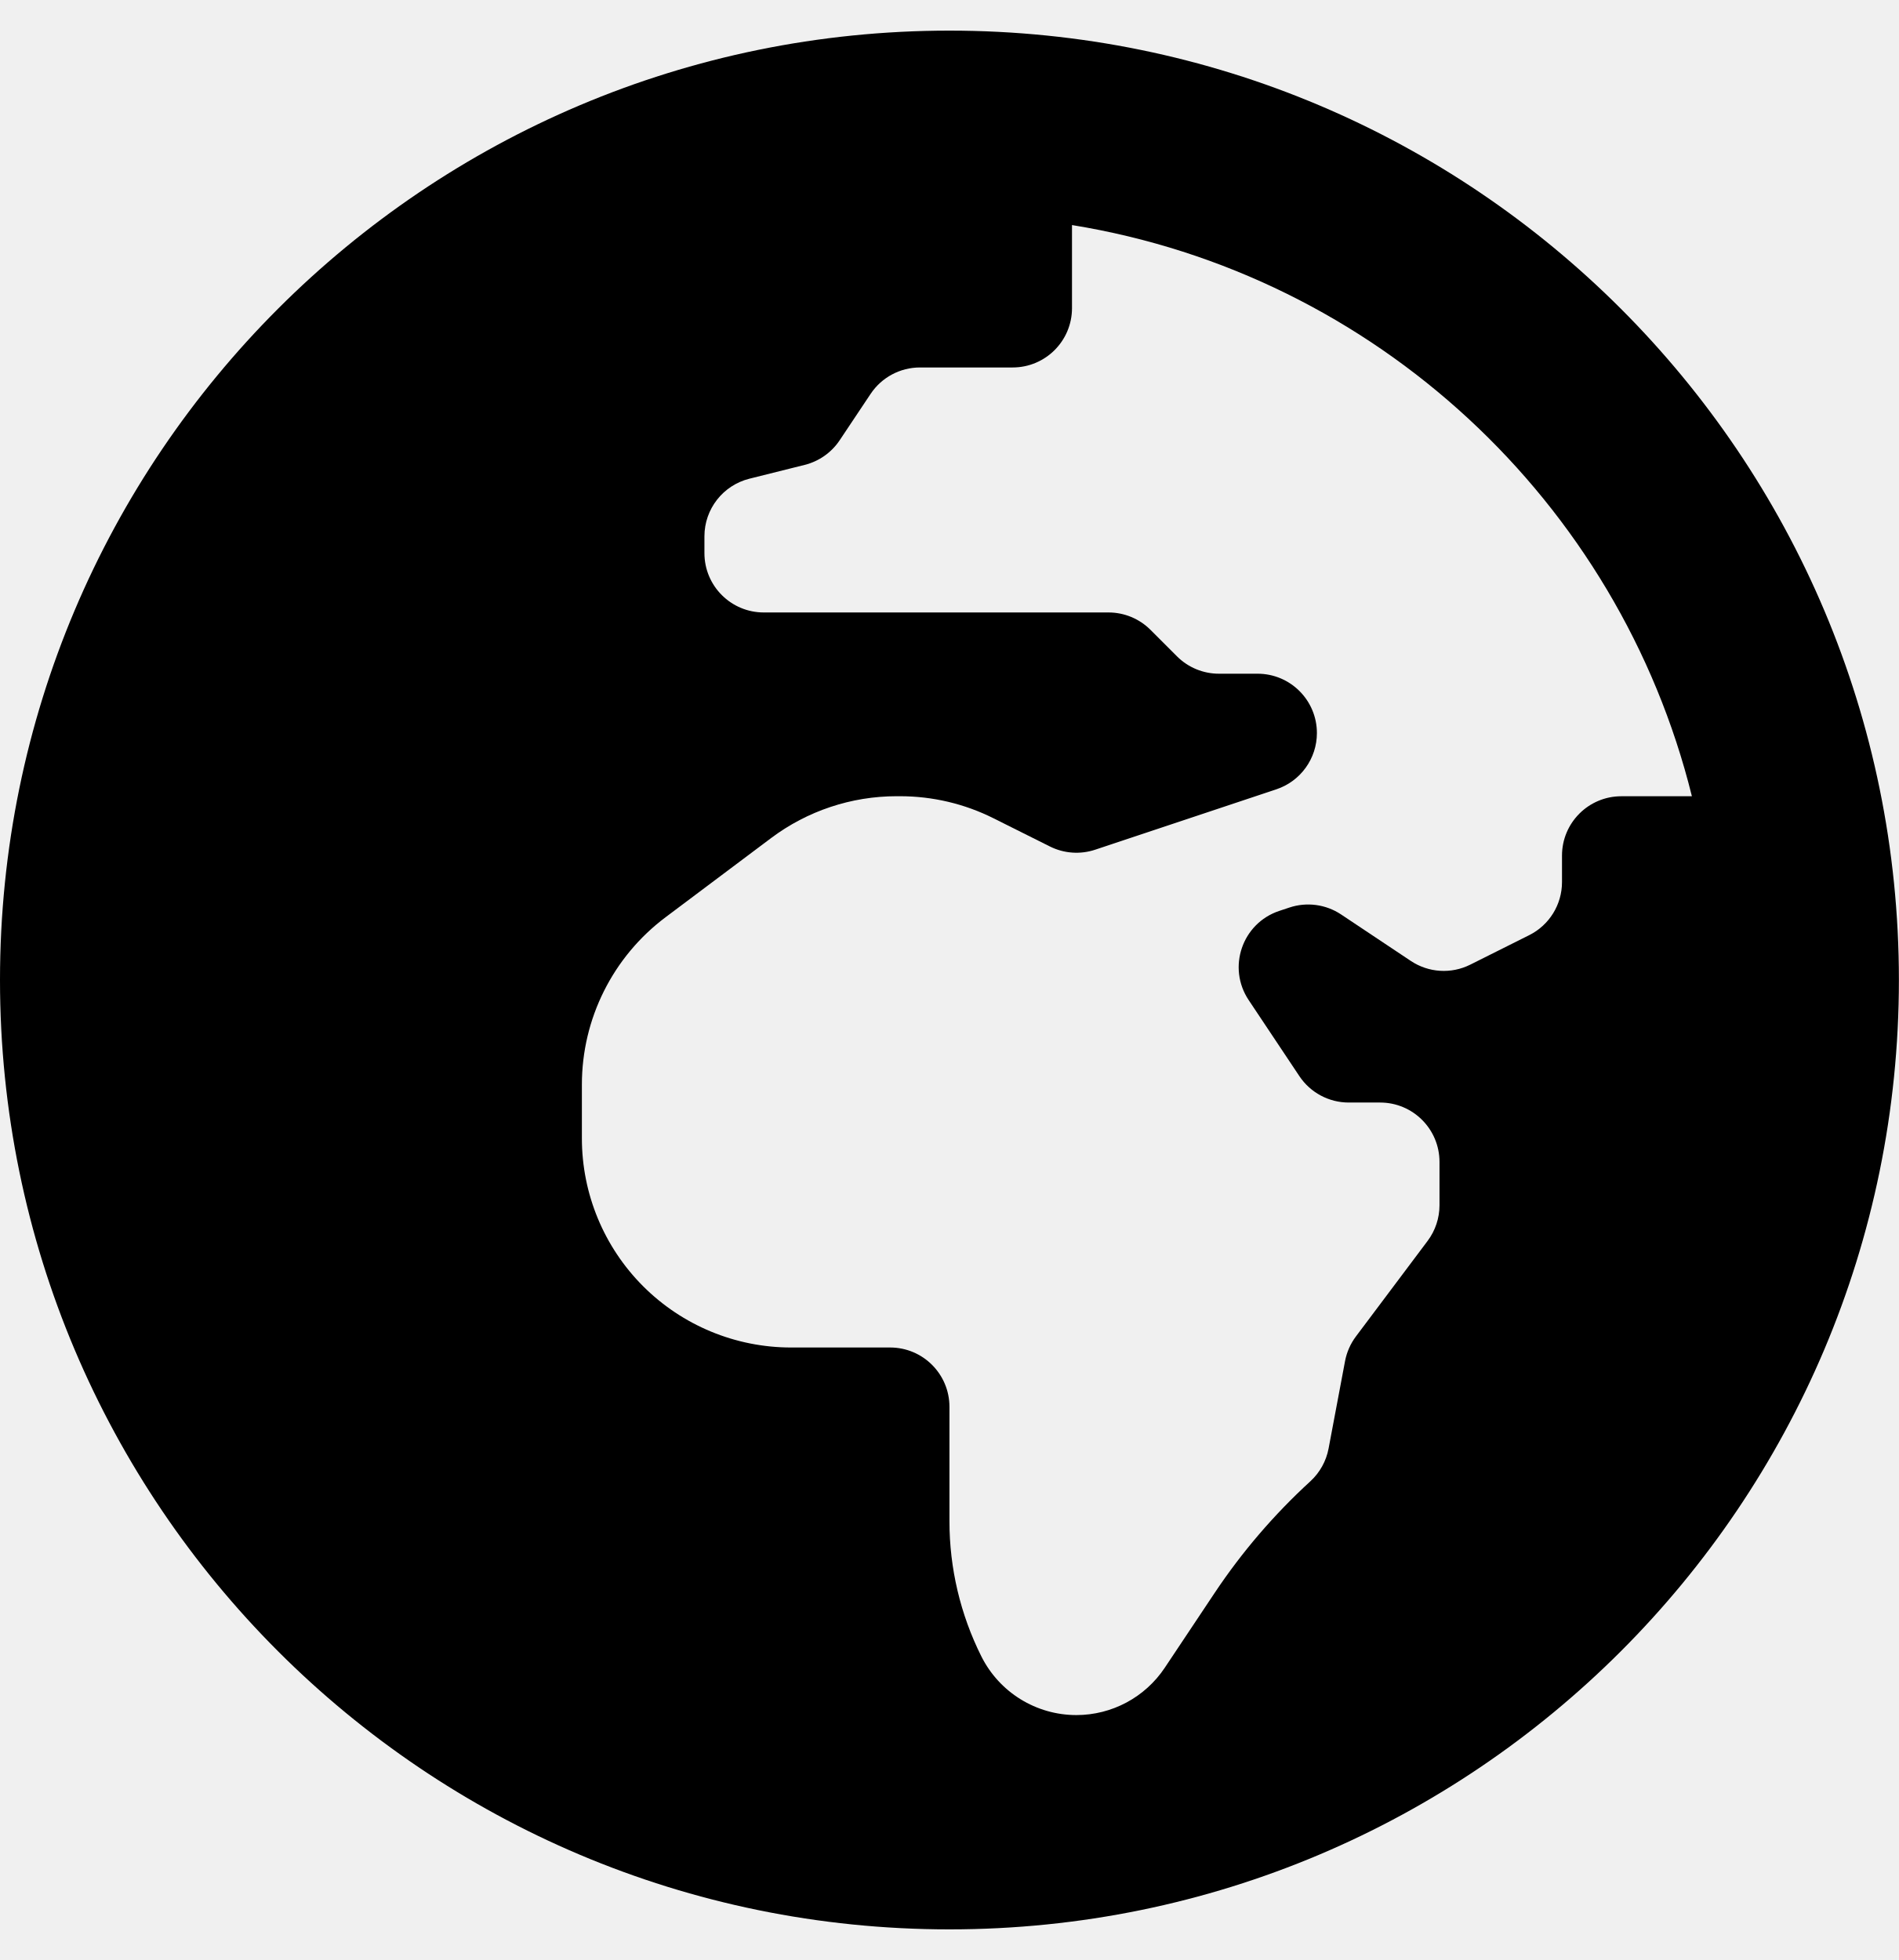
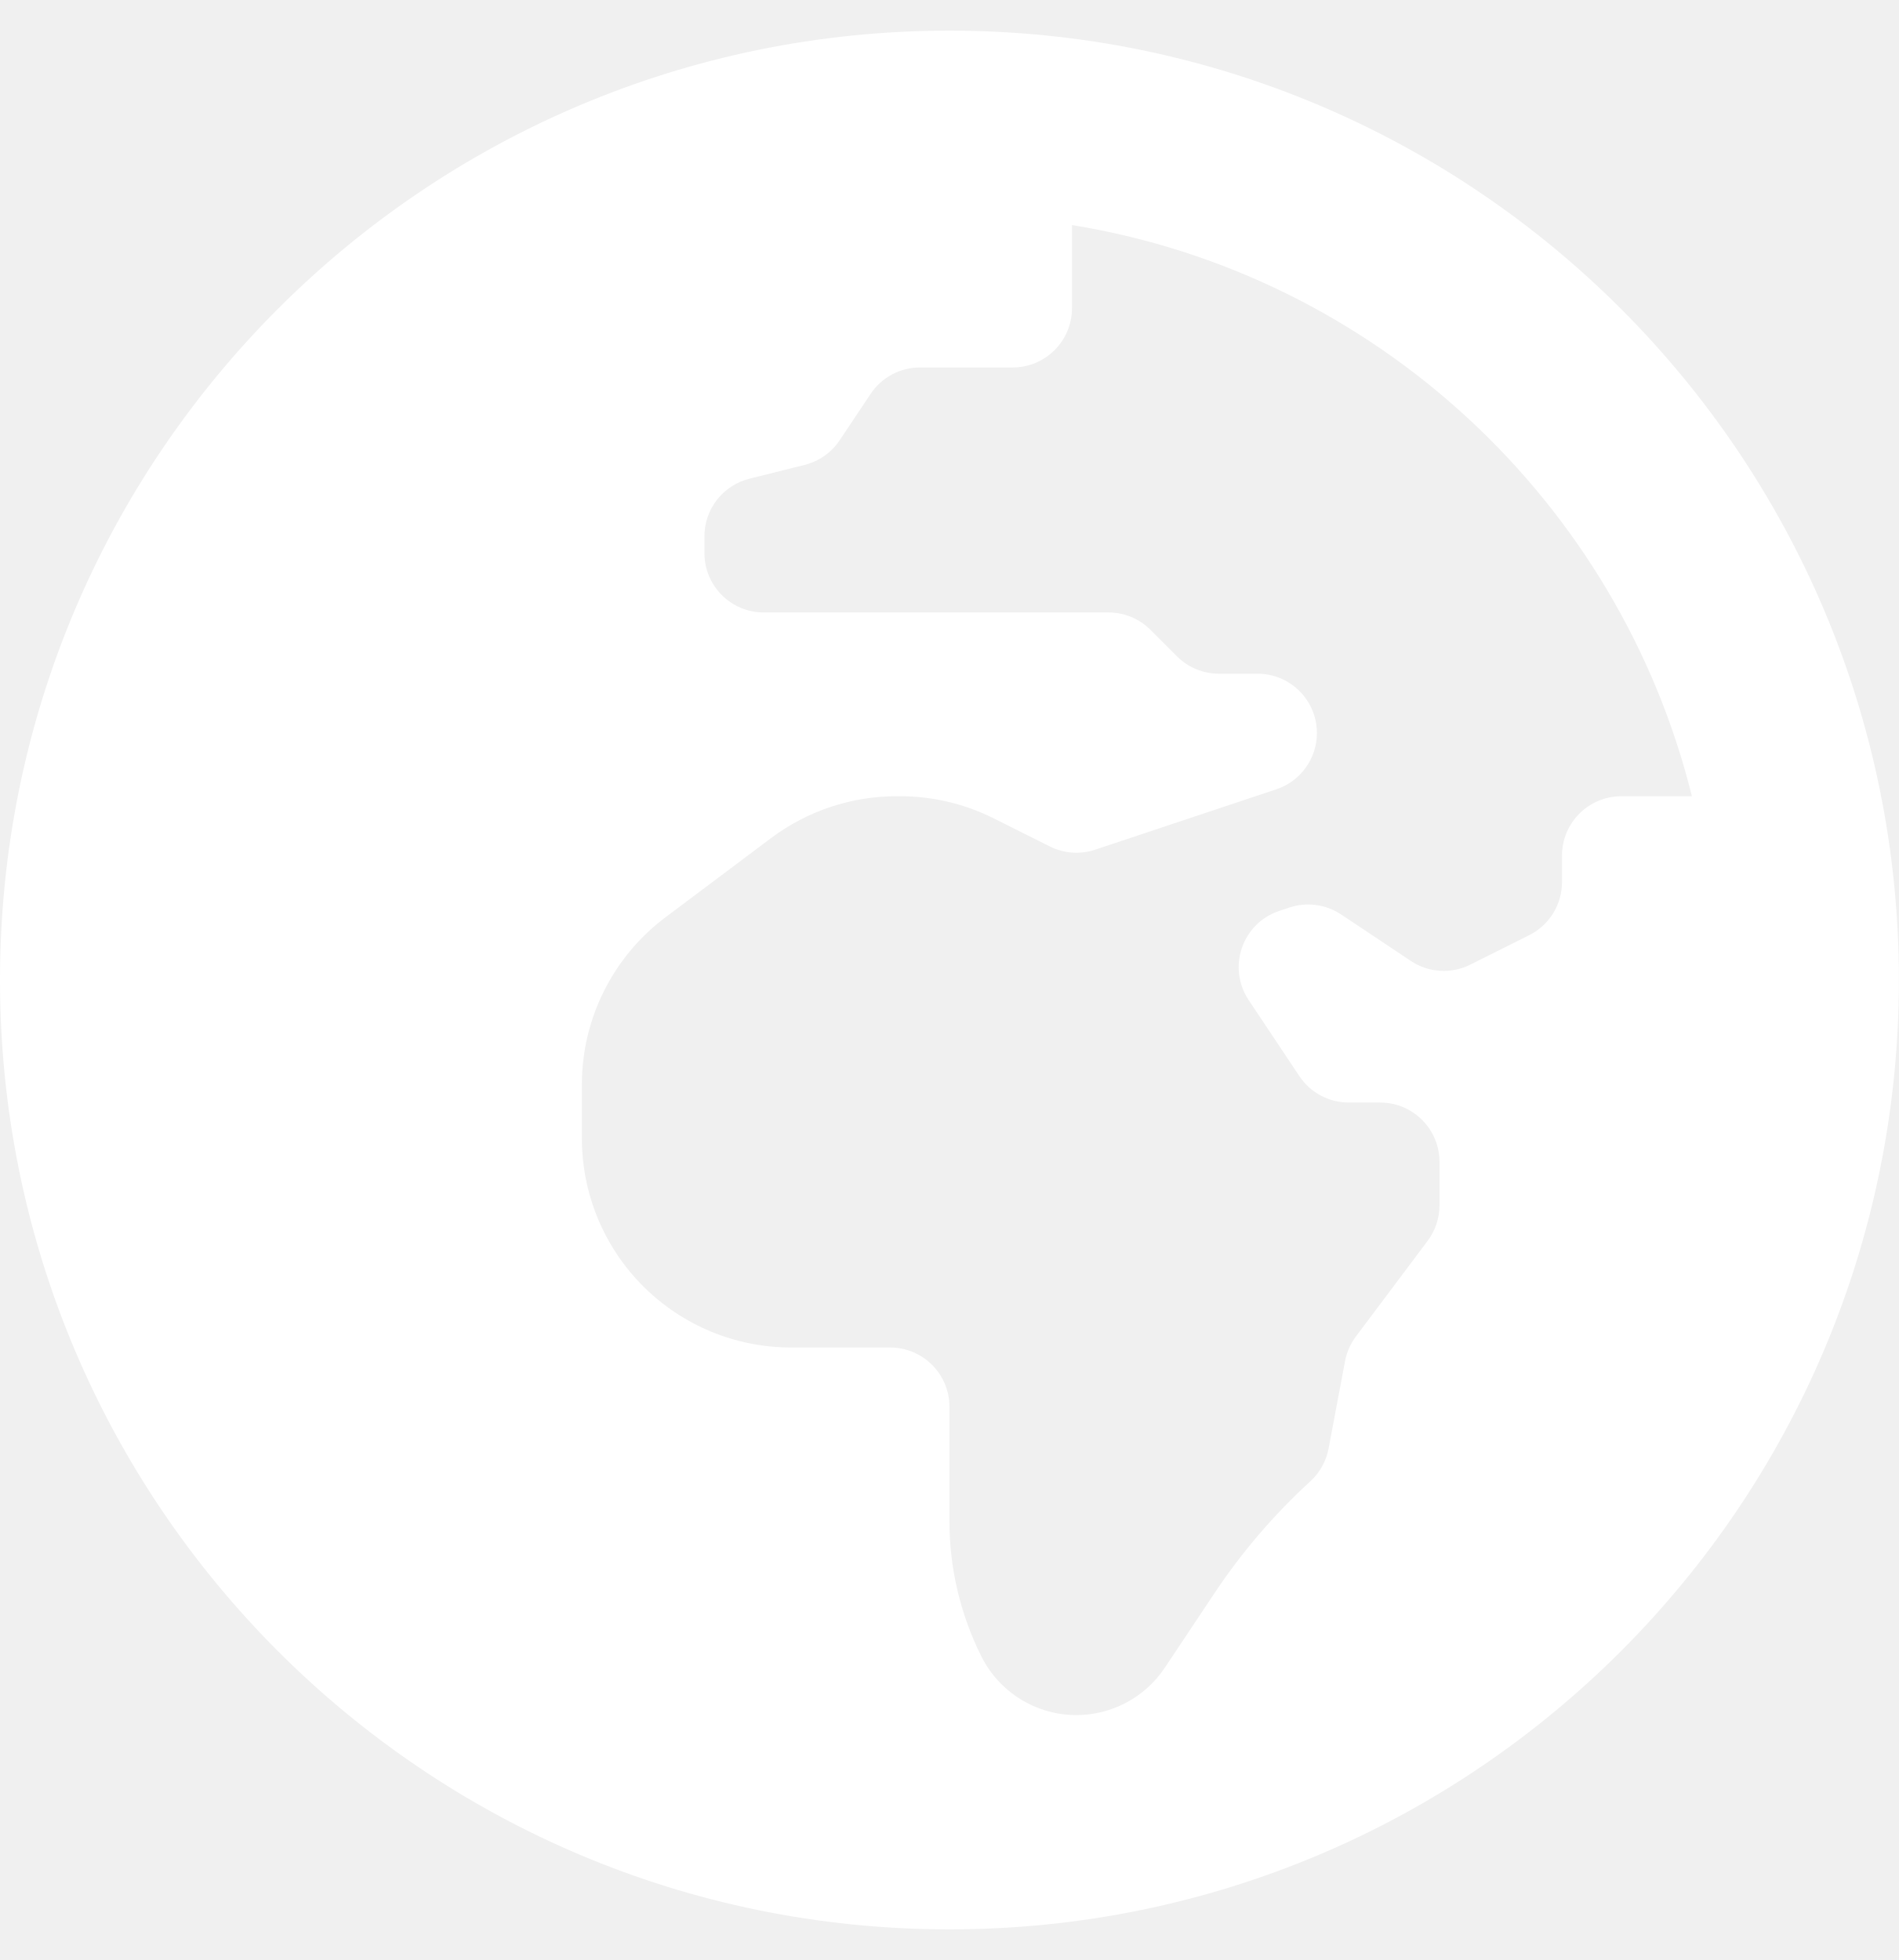
- <svg xmlns="http://www.w3.org/2000/svg" viewBox="0 0 496 512">
-   <path d="M248 8C111.03 8 0 119.03 0 256s111.03 248 248 248 248-111.03 248-248S384.97 8 248 8zm160 215.5v6.93c0 5.87-3.32 11.24-8.57 13.86l-15.39 7.7a15.485 15.485 0 0 1-15.53-.97l-18.21-12.14a15.52 15.52 0 0 0-13.5-1.81l-2.65.88c-9.7 3.23-13.66 14.79-7.99 23.3l13.24 19.86c2.87 4.31 7.71 6.9 12.89 6.9h8.21c8.56 0 15.5 6.94 15.5 15.5v11.34c0 3.35-1.09 6.62-3.1 9.3l-18.74 24.98c-1.42 1.9-2.39 4.1-2.83 6.43l-4.3 22.83c-.62 3.29-2.29 6.29-4.76 8.56a159.608 159.608 0 0 0-25 29.16l-13.03 19.55a27.756 27.756 0 0 1-23.09 12.36c-10.51 0-20.12-5.94-24.82-15.34a78.902 78.902 0 0 1-8.33-35.29V367.5c0-8.56-6.94-15.5-15.5-15.5h-25.88c-14.49 0-28.38-5.76-38.63-16a54.659 54.659 0 0 1-16-38.63v-14.06c0-17.19 8.1-33.38 21.85-43.7l27.58-20.69a54.663 54.663 0 0 1 32.78-10.93h.89c8.48 0 16.85 1.97 24.43 5.77l14.72 7.36c3.68 1.84 7.93 2.14 11.83.84l47.31-15.77c6.33-2.11 10.6-8.03 10.6-14.7 0-8.56-6.94-15.5-15.5-15.5h-10.09c-4.11 0-8.05-1.63-10.96-4.54l-6.92-6.92a15.493 15.493 0 0 0-10.96-4.54H199.5c-8.56 0-15.5-6.94-15.5-15.5v-4.4c0-7.11 4.84-13.31 11.74-15.04l14.45-3.61c3.74-.94 7-3.23 9.14-6.44l8.08-12.11c2.87-4.31 7.71-6.9 12.89-6.9h24.21c8.56 0 15.5-6.94 15.5-15.5v-21.7C359.23 71.63 422.86 131.02 441.93 208H423.5c-8.56 0-15.5 6.94-15.5 15.5z" />
+ <svg xmlns="http://www.w3.org/2000/svg" viewBox="0 0 496 512" version="1.1" id="svg4">
+   <defs id="defs8" />
+   <path d="M248 8C111.03 8 0 119.03 0 256s111.03 248 248 248 248-111.03 248-248S384.97 8 248 8zm160 215.5v6.93c0 5.87-3.32 11.24-8.57 13.86l-15.39 7.7a15.485 15.485 0 0 1-15.53-.97l-18.21-12.14a15.52 15.52 0 0 0-13.5-1.81l-2.65.88c-9.7 3.23-13.66 14.79-7.99 23.3l13.24 19.86c2.87 4.31 7.71 6.9 12.89 6.9h8.21c8.56 0 15.5 6.94 15.5 15.5v11.34c0 3.35-1.09 6.62-3.1 9.3l-18.74 24.98c-1.42 1.9-2.39 4.1-2.83 6.43l-4.3 22.83c-.62 3.29-2.29 6.29-4.76 8.56a159.608 159.608 0 0 0-25 29.16l-13.03 19.55a27.756 27.756 0 0 1-23.09 12.36c-10.51 0-20.12-5.94-24.82-15.34a78.902 78.902 0 0 1-8.33-35.29V367.5c0-8.56-6.94-15.5-15.5-15.5h-25.88c-14.49 0-28.38-5.76-38.63-16a54.659 54.659 0 0 1-16-38.63v-14.06c0-17.19 8.1-33.38 21.85-43.7l27.58-20.69a54.663 54.663 0 0 1 32.78-10.93h.89c8.48 0 16.85 1.97 24.43 5.77l14.72 7.36c3.68 1.84 7.93 2.14 11.83.84l47.31-15.77c6.33-2.11 10.6-8.03 10.6-14.7 0-8.56-6.94-15.5-15.5-15.5h-10.09c-4.11 0-8.05-1.63-10.96-4.54l-6.92-6.92a15.493 15.493 0 0 0-10.96-4.54H199.5c-8.56 0-15.5-6.94-15.5-15.5v-4.4c0-7.11 4.84-13.31 11.74-15.04l14.45-3.61c3.74-.94 7-3.23 9.14-6.44l8.08-12.11c2.87-4.31 7.71-6.9 12.89-6.9h24.21c8.56 0 15.5-6.94 15.5-15.5v-21.7C359.23 71.63 422.86 131.02 441.93 208H423.5c-8.56 0-15.5 6.94-15.5 15.5z" id="path2" style="fill:#ffffff" />
</svg>
